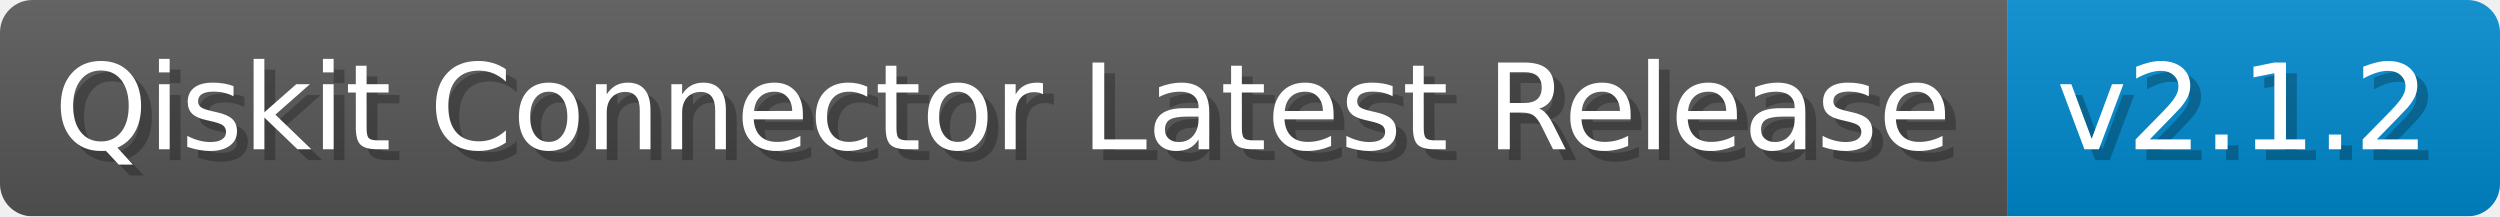
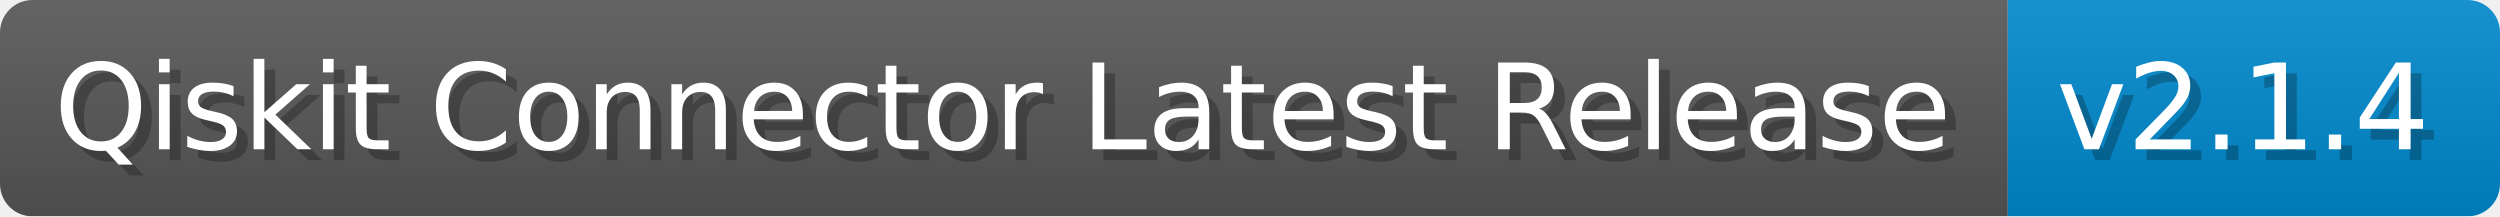
- <svg xmlns="http://www.w3.org/2000/svg" width="231.1" height="20" viewBox="0 0 2311 200" role="img" aria-label="Qiskit Connector Latest Release: v2.1.2">
+ <svg xmlns="http://www.w3.org/2000/svg" width="231.1" height="20" viewBox="0 0 2311 200" role="img" aria-label="Qiskit Connector Latest Release: v2.1.4">
  <linearGradient id="a" x2="0" y2="100%">
    <stop offset="0" stop-opacity=".1" stop-color="#EEE" />
    <stop offset="1" stop-opacity=".1" />
  </linearGradient>
  <mask id="m">
    <rect width="2311" height="200" rx="30" fill="#FFF" />
  </mask>
  <g mask="url(#m)">
    <rect width="1856" height="200" fill="#555" />
    <rect width="455" height="200" fill="#08C" x="1856" />
    <rect width="2311" height="200" fill="url(#a)" />
  </g>
  <g aria-hidden="true" fill="#fff" text-anchor="start" font-family="Verdana,DejaVu Sans,sans-serif" font-size="110">
    <text x="60" y="148" textLength="1756" fill="#000" opacity="0.25">Qiskit Connector Latest Release</text>
    <text x="50" y="138" textLength="1756">Qiskit Connector Latest Release</text>
-     <text x="1911" y="148" textLength="355" fill="#000" opacity="0.25">v2.1.2</text>
-     <text x="1901" y="138" textLength="355">v2.1.2</text>
+     <text x="1911" y="148" textLength="355" fill="#000" opacity="0.25">v2.1.4</text>
+     <text x="1901" y="138" textLength="355">v2.1.4</text>
  </g>
</svg>
